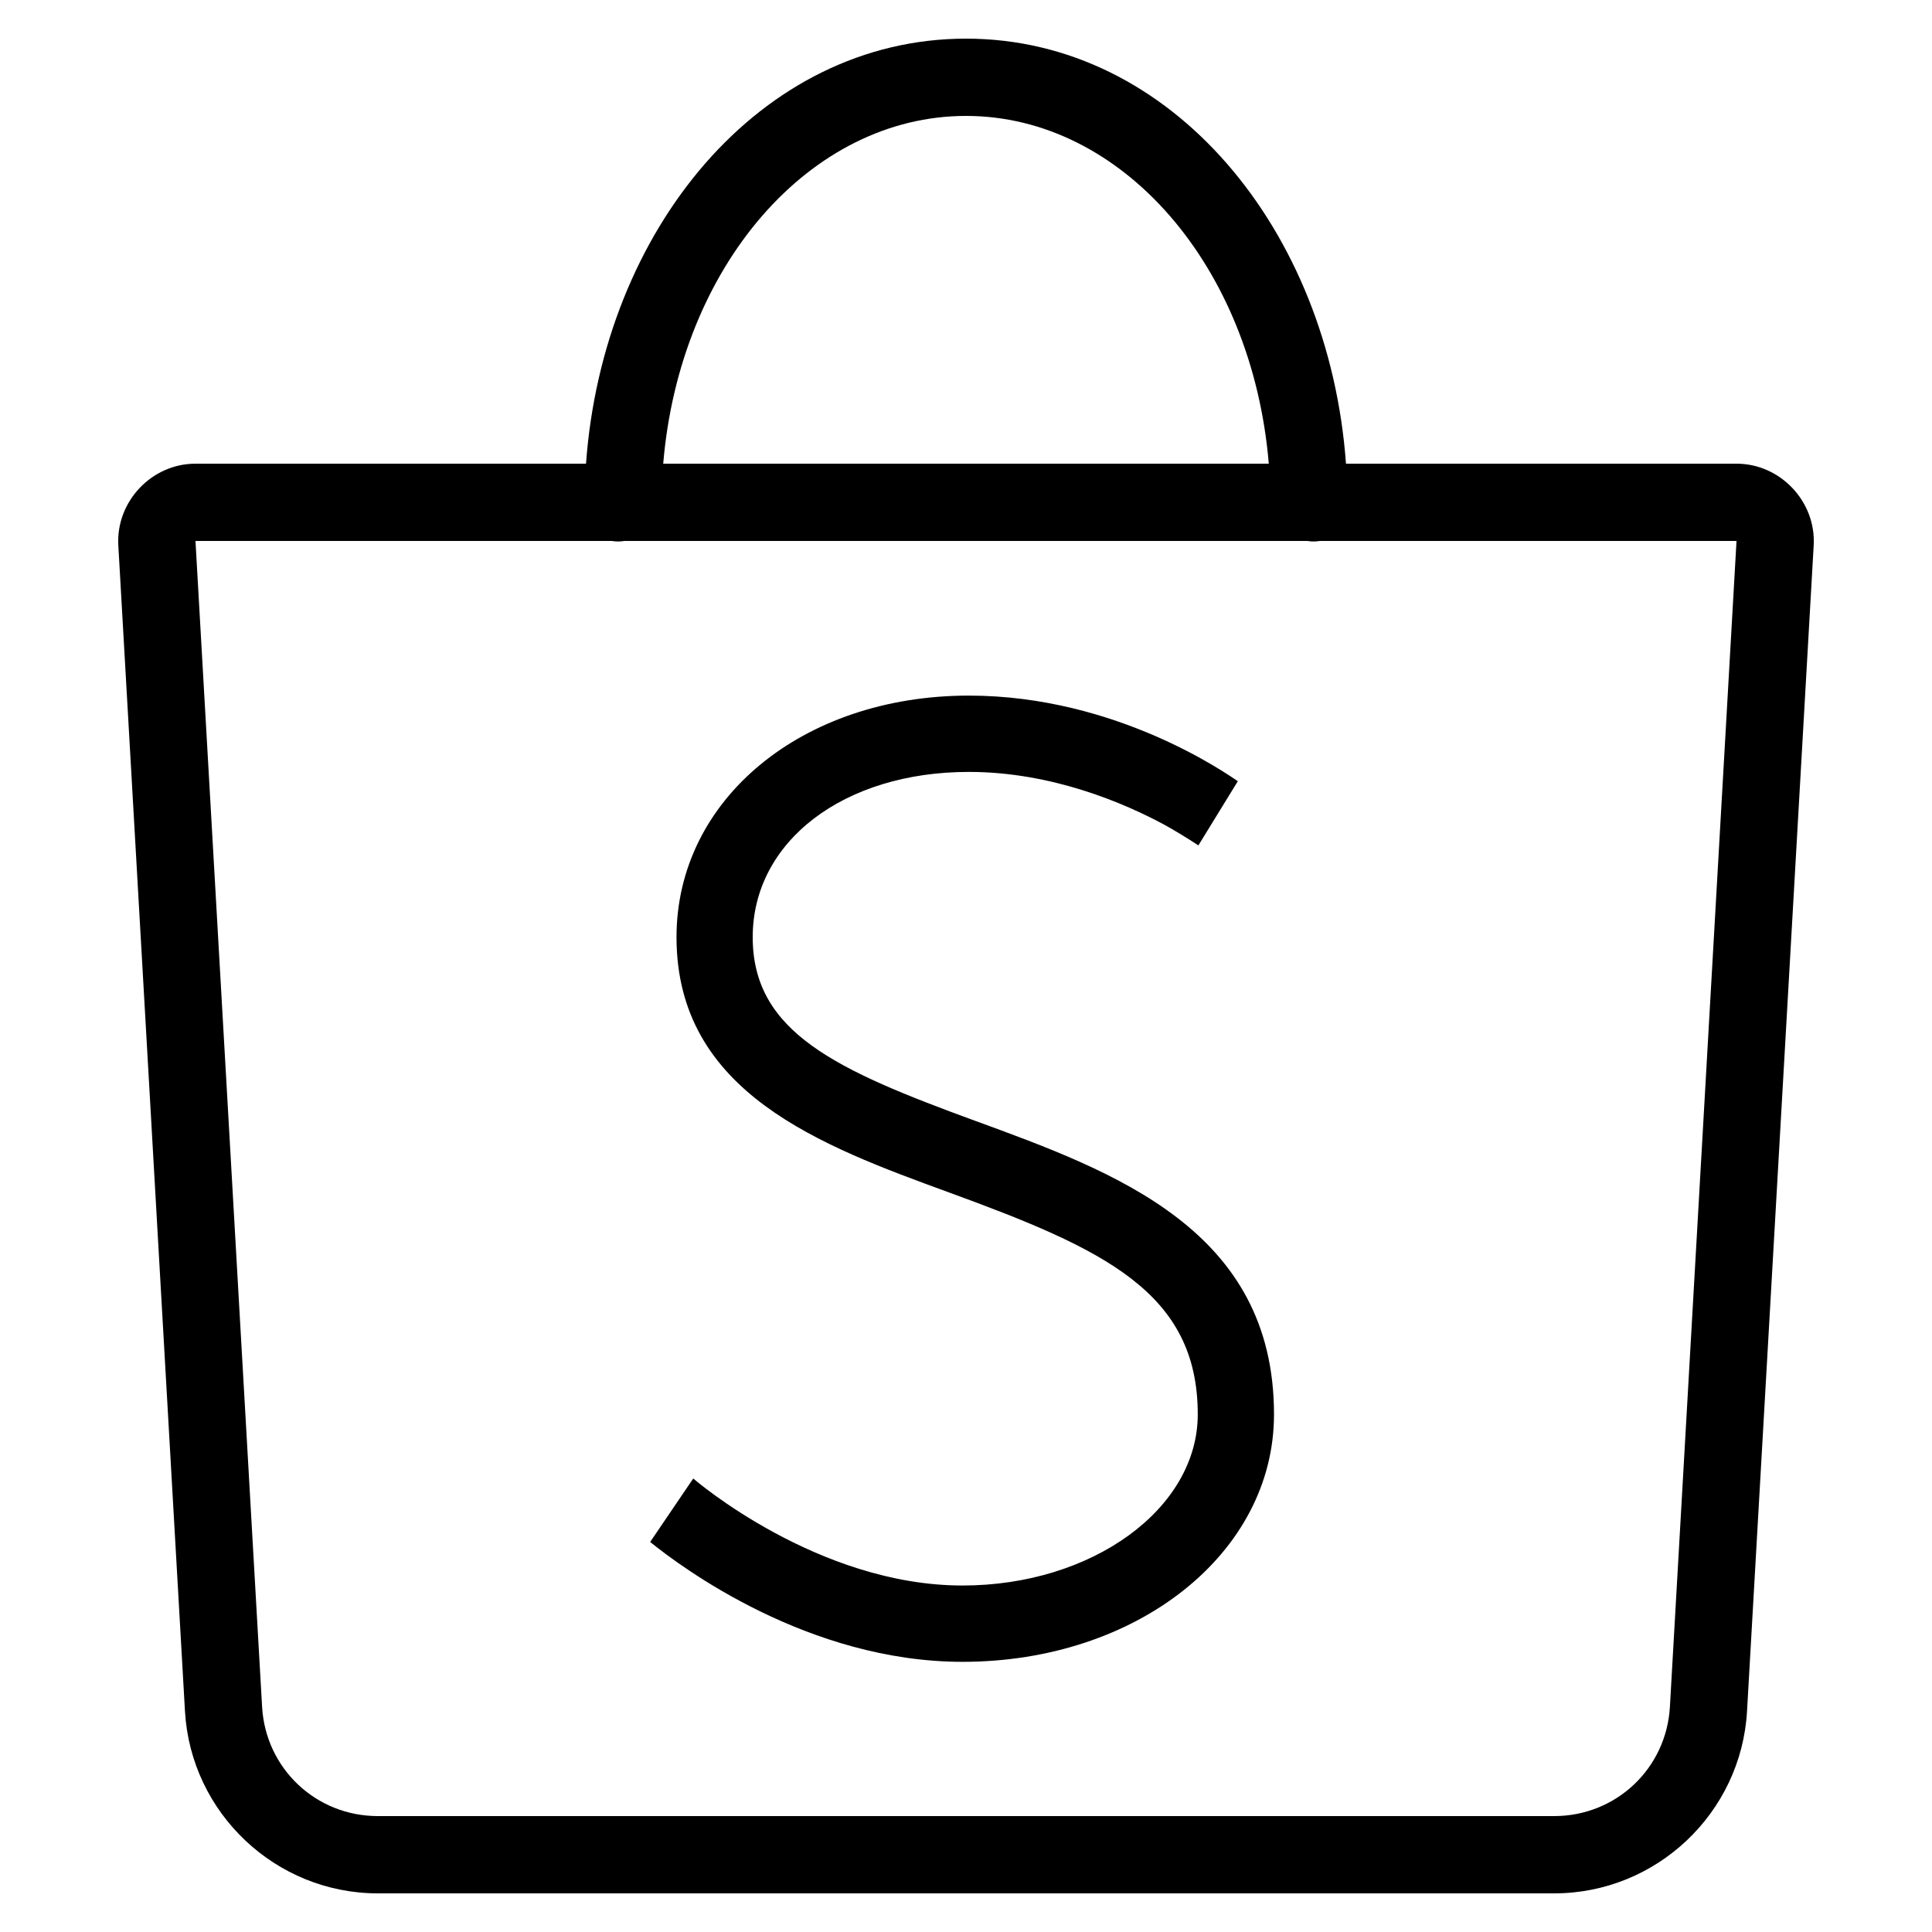
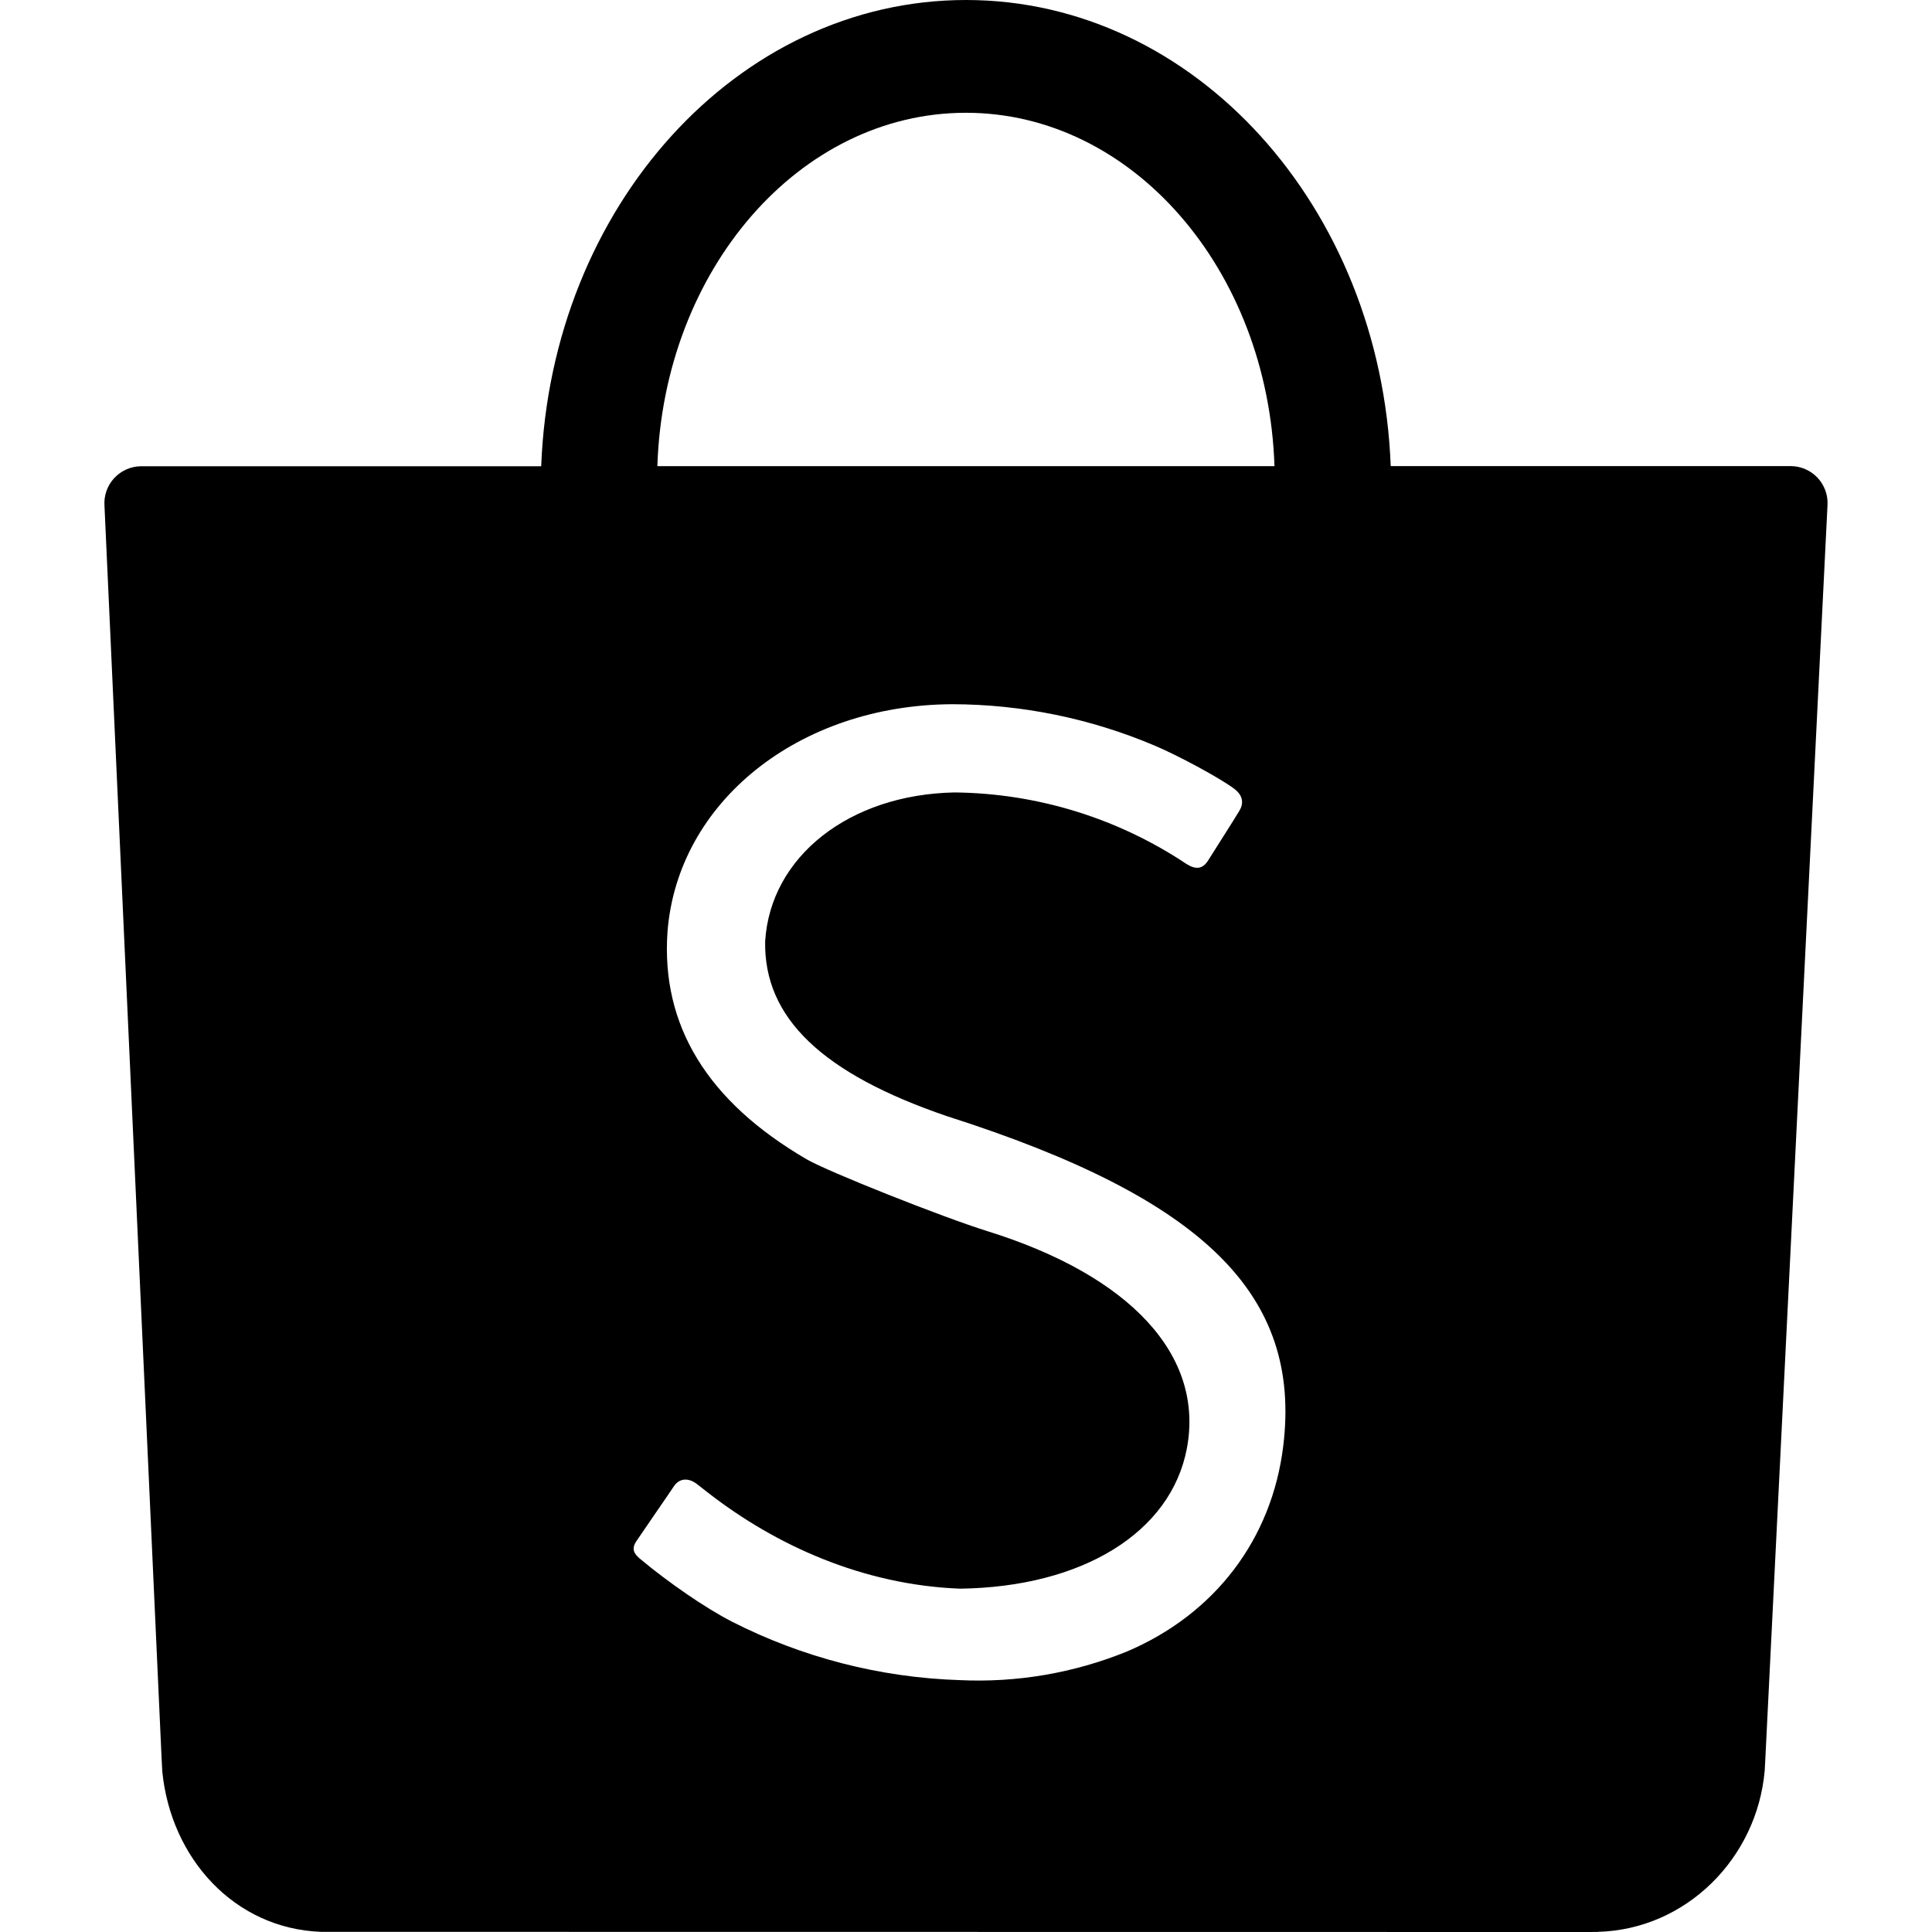
- <svg xmlns="http://www.w3.org/2000/svg" viewBox="0 0 50 50" width="32px" height="32px">
-   <path d="M 25 1 C 19.673 1 15.604 5.953 15.166 12 L 5.059 12 C 3.924 12 2.999 12.981 3.062 14.113 L 4.787 44.285 C 4.937 46.922 7.137 49 9.777 49 L 40.223 49 C 42.864 49 45.063 46.922 45.213 44.285 L 46.938 14.115 C 47.003 12.982 46.076 12 44.941 12 L 34.834 12 C 34.396 5.953 30.327 1 25 1 z M 25 3 C 29.037 3 32.409 6.887 32.836 12 L 17.164 12 C 17.591 6.887 20.963 3 25 3 z M 5.059 14 L 15.832 14 A 1 1 0 0 0 16.158 14 L 33.832 14 A 1 1 0 0 0 34.158 14 L 44.941 14 L 43.217 44.172 C 43.126 45.769 41.823 47 40.223 47 L 9.777 47 C 8.178 47 6.874 45.769 6.783 44.172 L 5.059 14.002 L 5.059 14 z M 25.074 18.002 C 20.76 18.002 17.508 20.69 17.508 24.254 C 17.508 28.284 21.256 29.653 24.562 30.861 C 28.567 32.324 30.998 33.442 30.998 36.604 C 30.998 39.046 28.267 41.033 24.91 41.033 C 21.155 41.033 17.973 38.292 17.941 38.264 L 16.826 39.906 C 17.638 40.564 20.921 43.008 24.91 43.008 C 29.43 43.008 32.973 40.195 32.971 36.604 C 32.971 31.834 28.864 30.331 25.24 29.008 C 21.657 27.697 19.48 26.725 19.48 24.254 C 19.48 21.776 21.833 19.977 25.074 19.977 C 27.235 19.977 29.116 20.795 30.137 21.346 C 30.309 21.438 30.762 21.71 31.014 21.879 L 32.035 20.217 C 31.801 20.065 28.921 18.002 25.074 18.002 z" />
+ <svg xmlns="http://www.w3.org/2000/svg" role="img" viewBox="0 0 24 24">
+   <path d="M15.941 17.963c.229-1.879-.981-3.077-4.176-4.097-1.548-.528-2.277-1.22-2.26-2.172.065-1.056 1.048-1.825 2.352-1.85a5.29 5.29 0 0 1 2.884.89c.116.072.197.06.263-.039.09-.145.315-.494.39-.62.051-.081.061-.187-.068-.281-.185-.137-.704-.415-.983-.532a6.47 6.47 0 0 0-2.512-.514c-1.909.008-3.413 1.215-3.539 2.826-.082 1.163.494 2.108 1.73 2.828.262.152 1.68.716 2.244.892 1.774.552 2.695 1.542 2.478 2.697-.197 1.047-1.299 1.724-2.818 1.744-1.204-.046-2.288-.537-3.128-1.19l-.141-.11c-.104-.08-.218-.075-.287.03-.05.077-.376.547-.458.67-.077.108-.035.168.045.234.35.293.817.613 1.134.775a6.71 6.71 0 0 0 2.829.727 4.905 4.905 0 0 0 2.076-.354c1.095-.465 1.803-1.394 1.945-2.554zM11.999 1.401c-2.068 0-3.754 1.95-3.833 4.39h7.666c-.08-2.44-1.765-4.39-3.833-4.39zm7.852 22.598-.08.001-15.784-.002c-1.074-.04-1.863-.91-1.971-1.991l-.01-.195L1.298 6.286a.459.459 0 0 1 .45-.494h4.975C6.845 2.568 9.161 0 12 0c2.839 0 5.154 2.569 5.276 5.79h4.968a.459.459 0 0 1 .458.483l-.773 15.588-.007.131c-.094 1.094-.979 1.977-2.071 2.006z" />
</svg>
